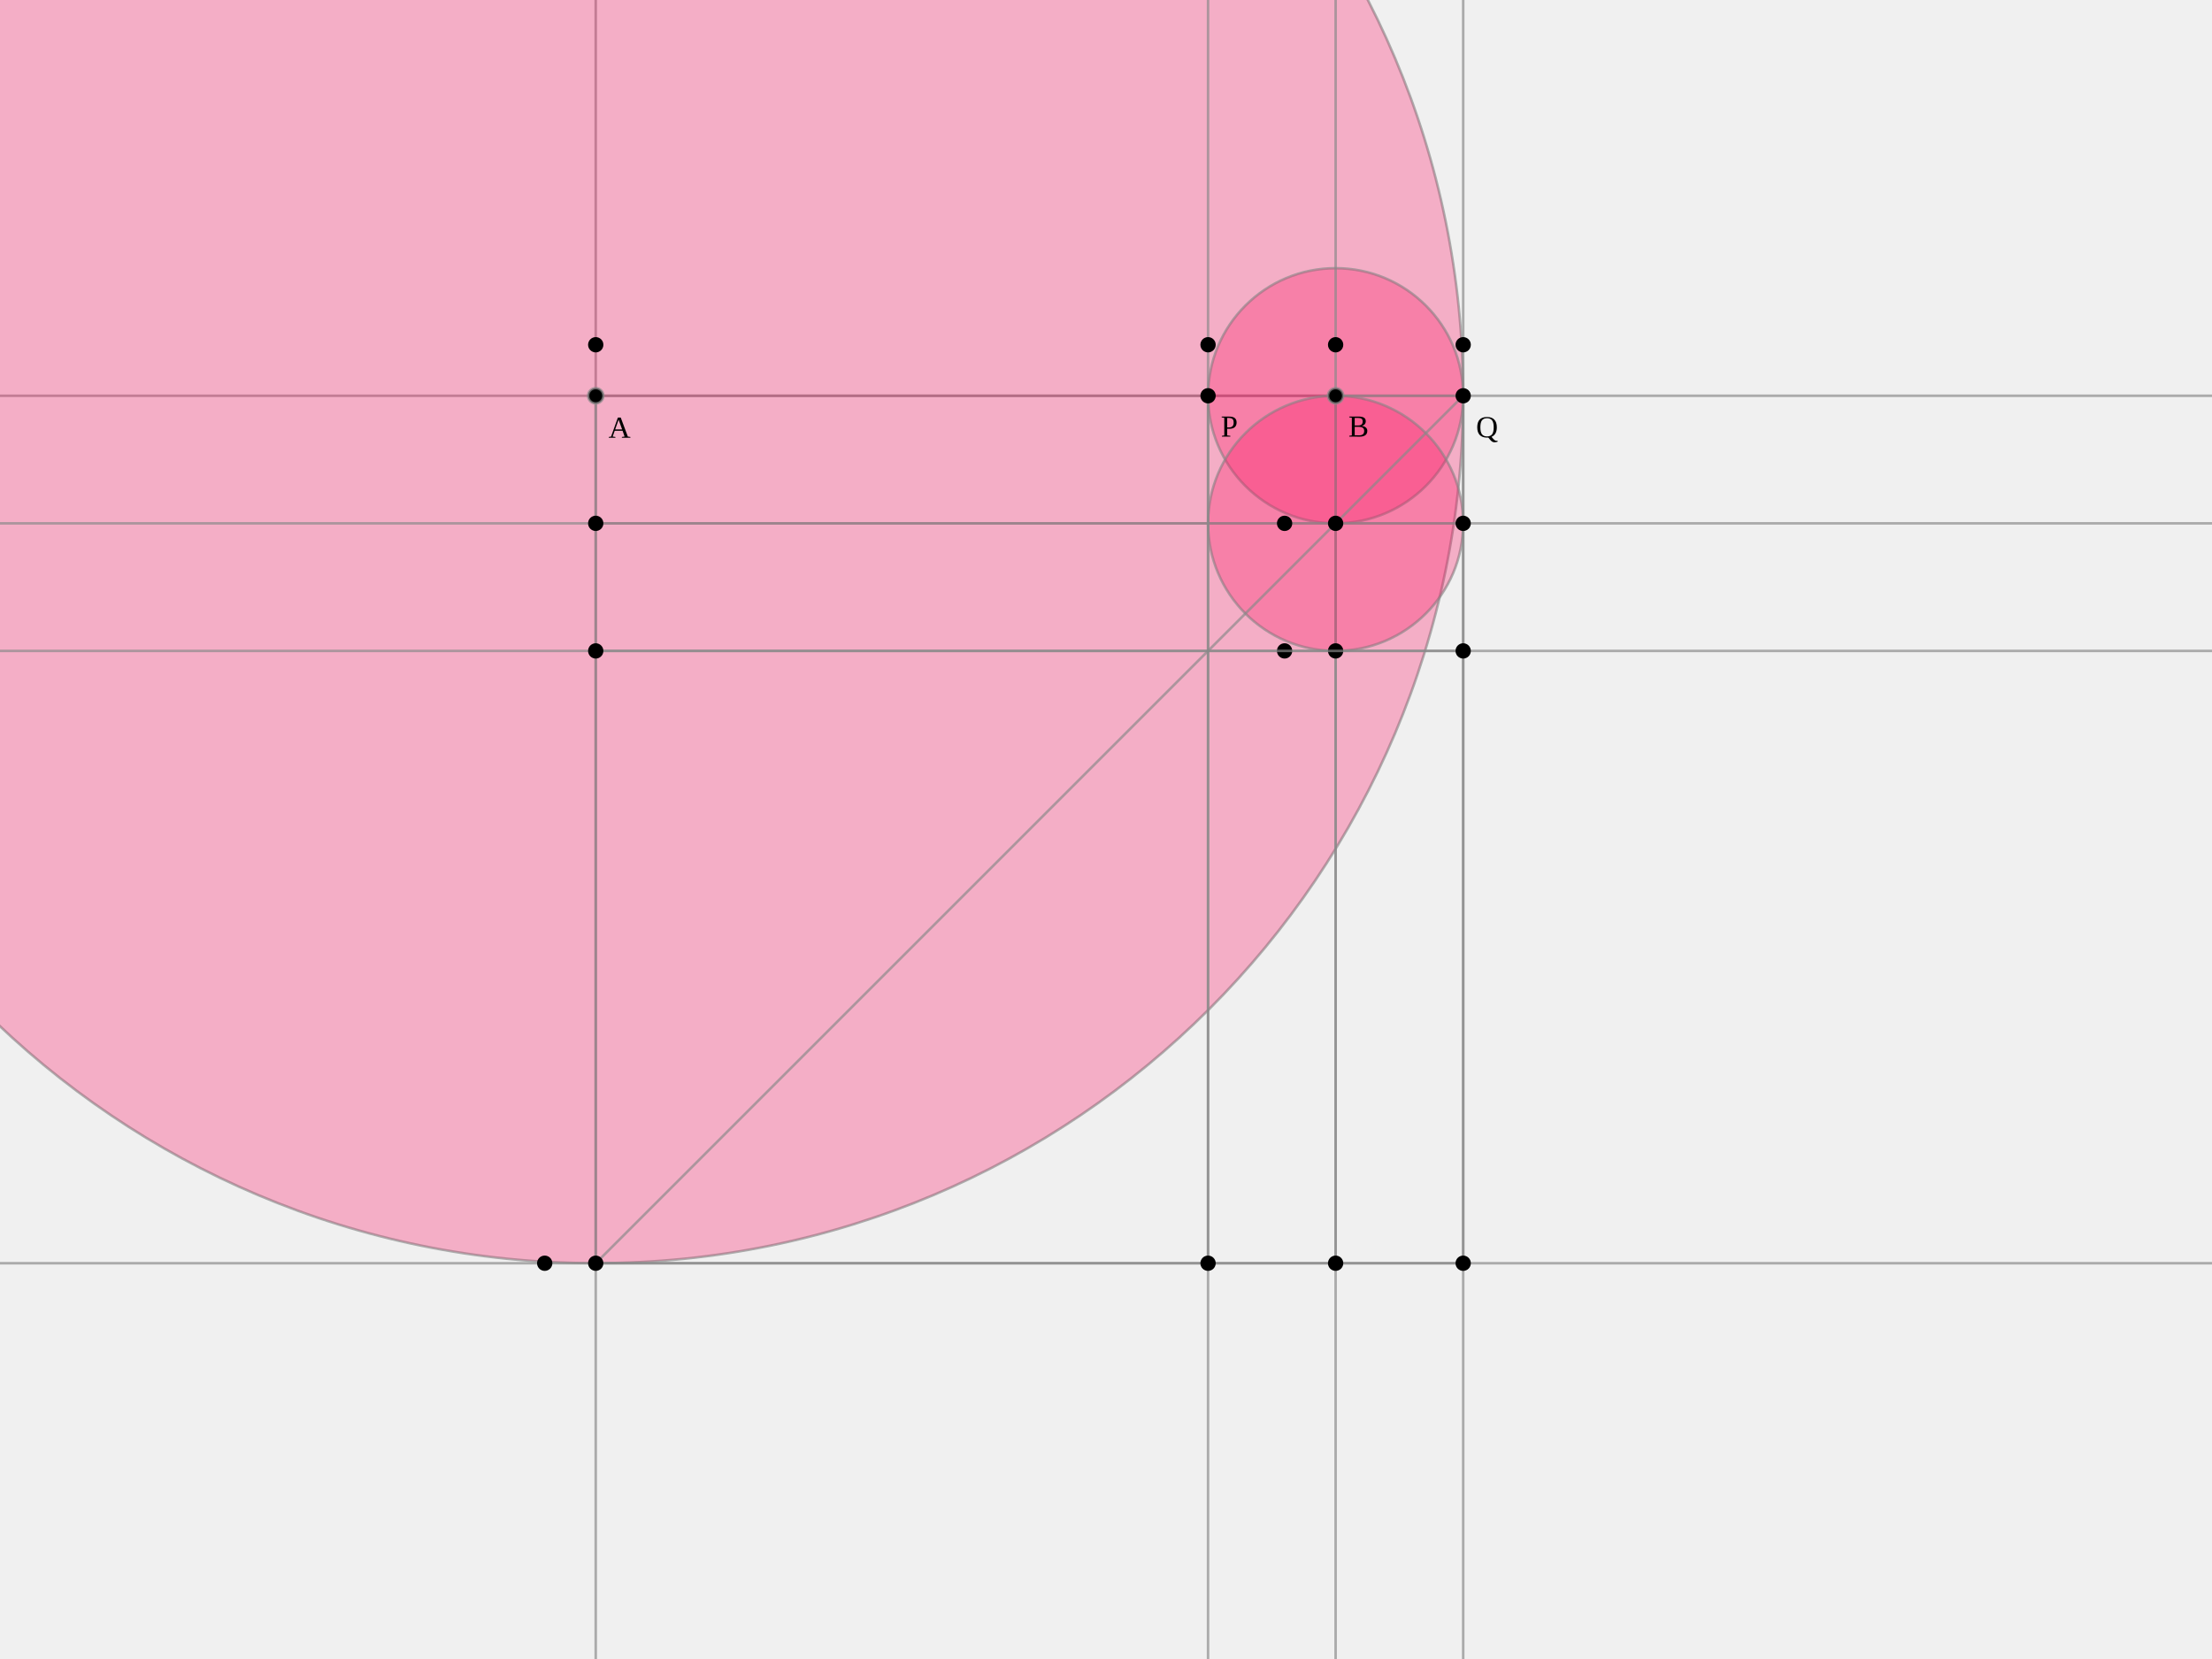
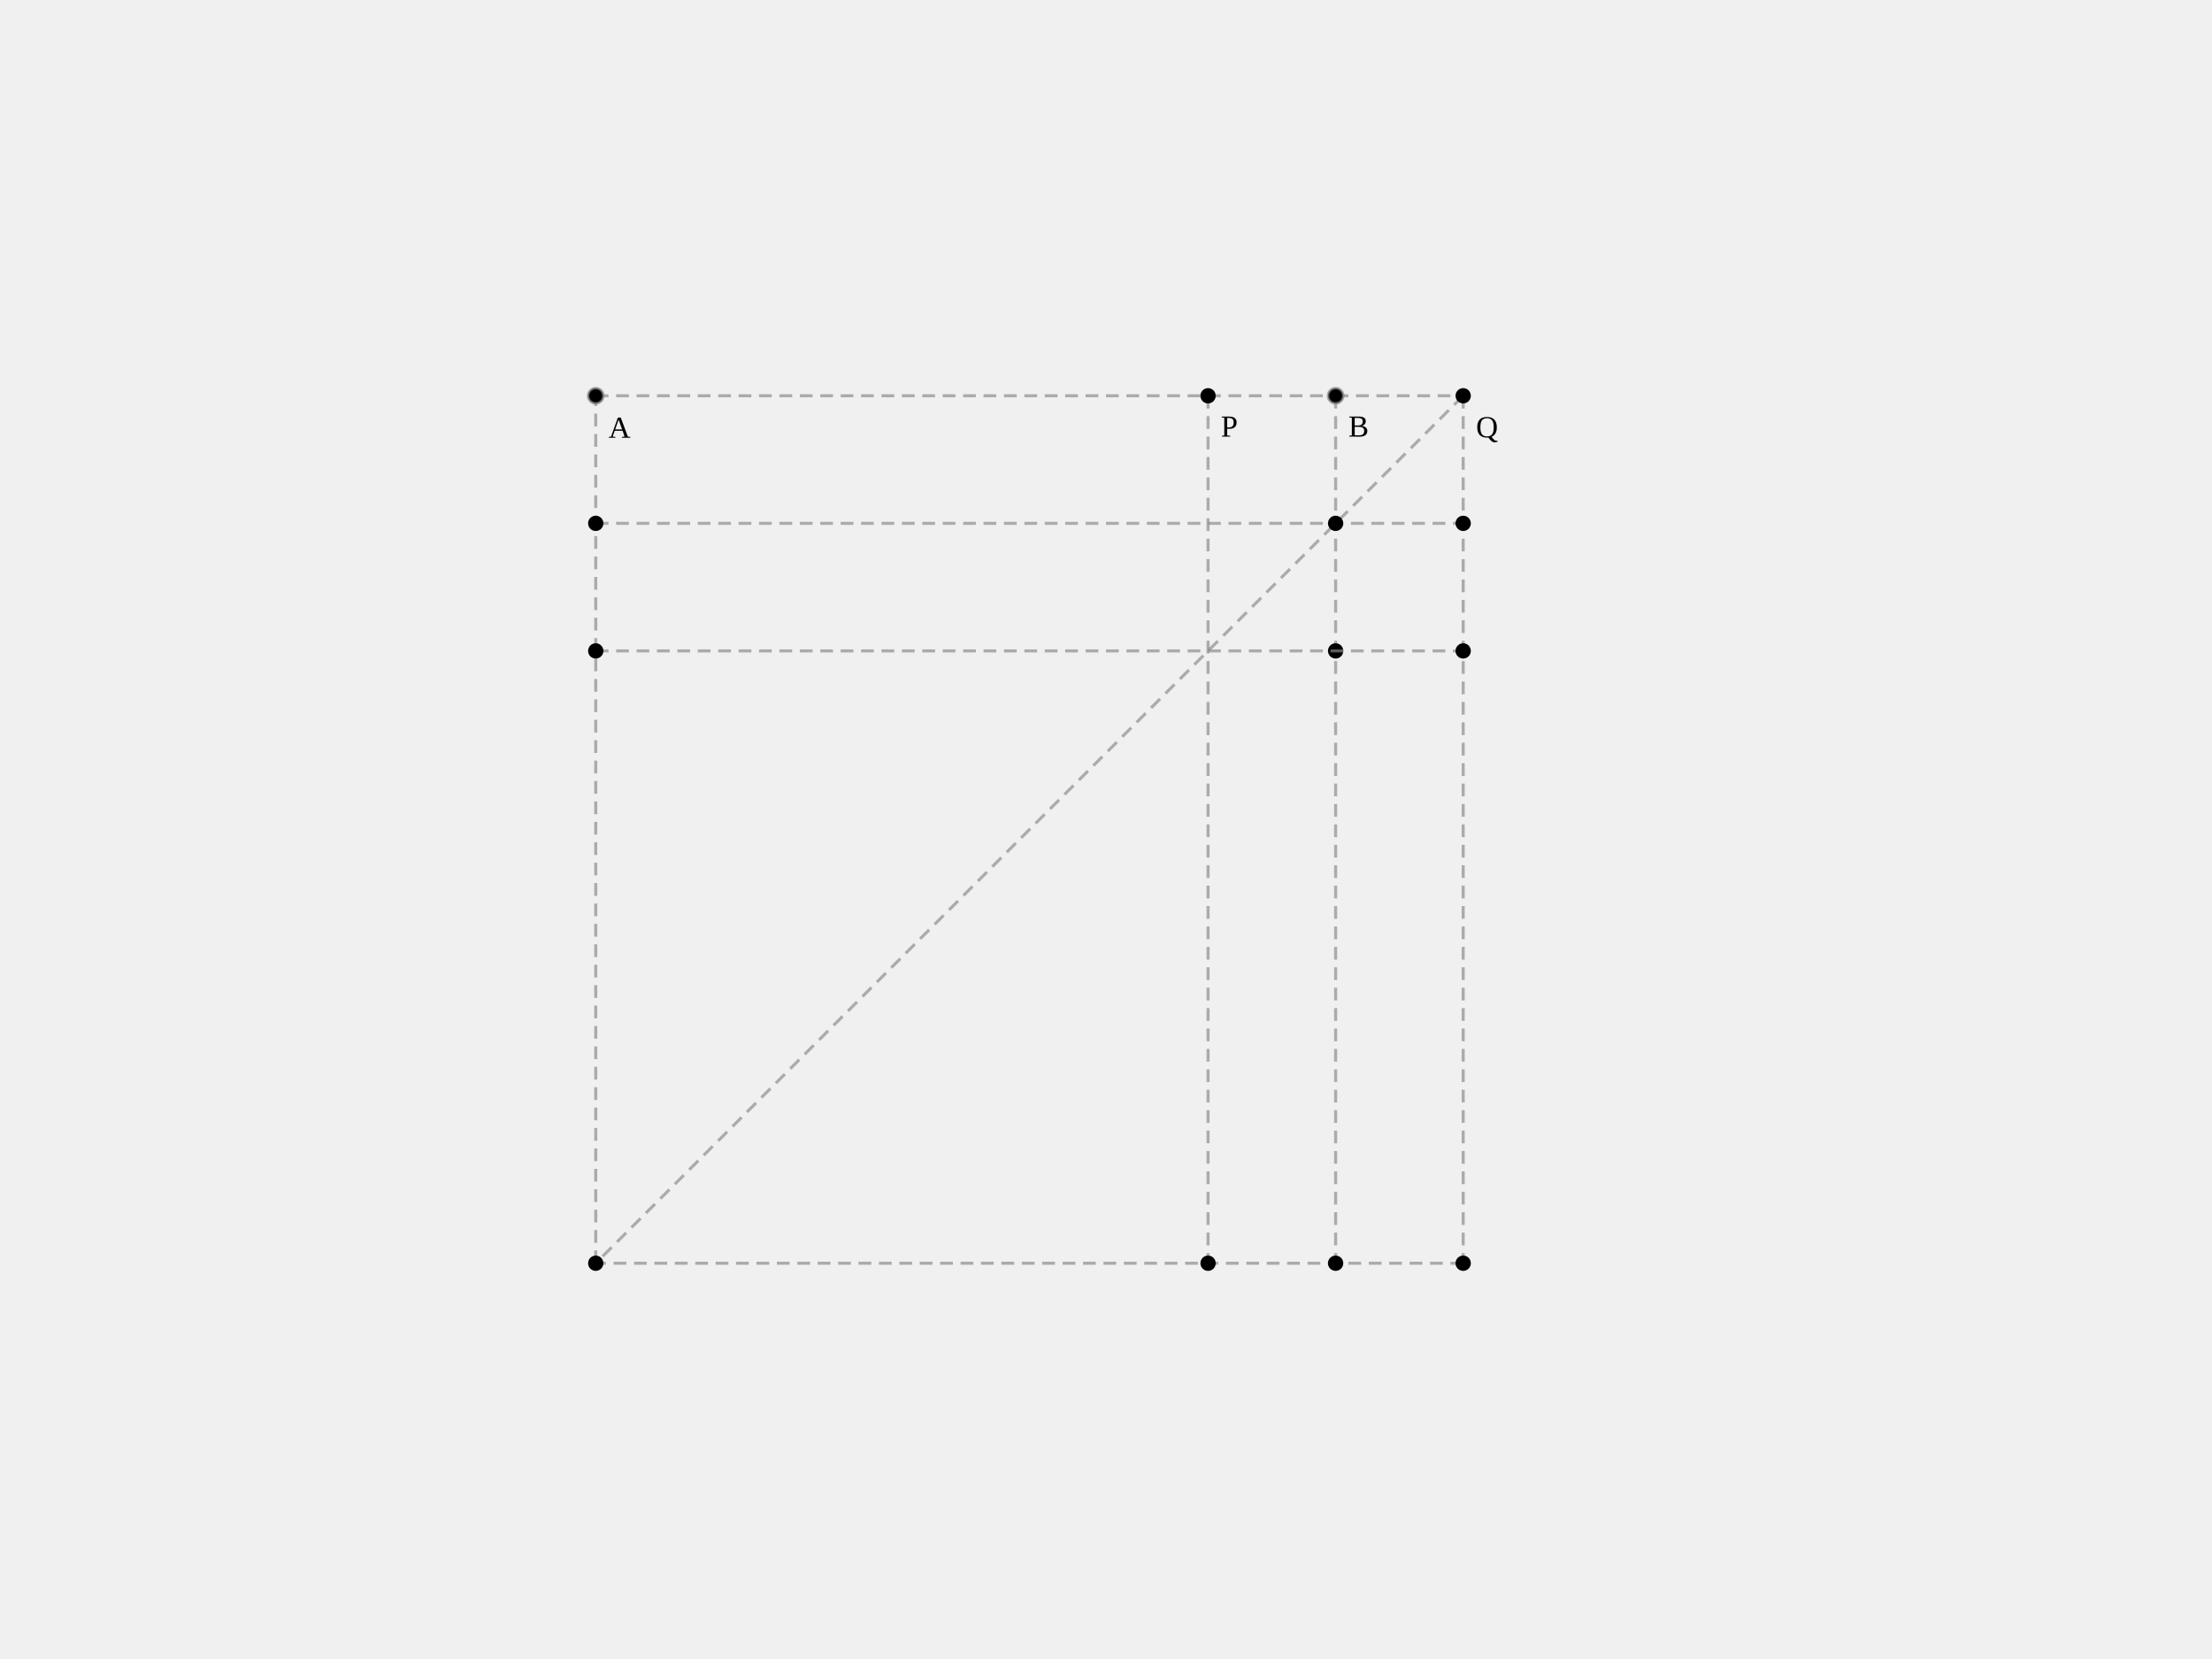
<svg xmlns="http://www.w3.org/2000/svg" xmlns:html="http://www.w3.org/1999/xhtml" xmlns:ns1="https://svgjs.com/svgjs" version="1.1" width="867" height="650.25" viewBox="0 0 867 650.25" style="width:100%;">
  <g transform="matrix(1,0,0,-1,433.5,325.125)">
    <rect width="867" height="650.25" class="fsg-board" fill="#ffffff00" rx="8" ry="8" x="-433.5" y="-325.125" />
    <rect width="0" height="0" class="ui-select-box" x="-400" y="222.125" />
    <line x1="-200" y1="120" x2="140" y2="120" class="edge dashed shape component" stroke="#888888aa" component_no="40" component_refs="27,26" />
    <line x1="-200" y1="120" x2="140" y2="120" class="cover" of="40" fill="#ff0f6328" />
    <line x1="-200" y1="170" x2="90" y2="170" class="edge dashed shape component" stroke="#888888aa" component_no="8" component_refs="5,7" />
    <line x1="-200" y1="170" x2="90" y2="170" class="cover" of="8" fill="#ff0f6328" />
    <line x1="-8986.459" y1="170" x2="2366.245" y2="170" class="line dashed shape component hidden" stroke="#888888aa" component_no="11" component_refs="5,7" />
    <line x1="-8986.459" y1="170" x2="2366.245" y2="170" class="cover" of="11" fill="#ff0f6328" />
    <line x1="-200" y1="-21536.924" x2="-200" y2="12205.248" class="perp-line dashed shape component hidden" stroke="#888888aa" component_no="21" component_refs="5,20" />
    <line x1="-200" y1="-21536.924" x2="-200" y2="12205.248" class="cover" of="21" fill="#ff0f6328" />
    <circle r="340" cx="-200" cy="170" class="circle dashed shape component none hidden" fill="#ff0f6328" stroke="#888888aa" component_no="28" component_refs="5,12" />
    <circle r="340" cx="-200" cy="170" class="cover" of="28" fill="#ff0f6328" />
    <line x1="-200" y1="-170" x2="-200" y2="170" class="edge dashed shape component" stroke="#888888aa" component_no="39" component_refs="30,5" />
    <line x1="-200" y1="-170" x2="-200" y2="170" class="cover" of="39" fill="#ff0f6328" />
    <circle r="3" cx="-200" cy="170" class="point component" stroke="#888888aa" component_no="5" label="A" />
    <text class="label" offset_x="5" offset_y="5" of="5" transform="matrix(1,0,0,-1,0,0)" x="-195" y="-174.344" ns1:data="{&quot;leading&quot;:&quot;1.3&quot;}">
      <tspan dy="20.8" x="-195" ns1:data="{&quot;leading&quot;:&quot;1.3&quot;,&quot;newLined&quot;:true}">A</tspan>
    </text>
    <circle r="50" cx="90" cy="170" class="circle dashed shape component none hidden" fill="#ff0f6328" stroke="#888888aa" component_no="10" component_refs="7,9" />
    <circle r="50" cx="90" cy="170" class="cover" of="10" fill="#ff0f6328" />
    <line x1="90" y1="-21536.924" x2="90" y2="12205.248" class="perp-line dashed shape component hidden" stroke="#888888aa" component_no="17" component_refs="7,16" />
    <line x1="90" y1="-21536.924" x2="90" y2="12205.248" class="cover" of="17" fill="#ff0f6328" />
    <line x1="90" y1="170" x2="140" y2="170" class="edge dashed shape component" stroke="#888888aa" component_no="36" component_refs="7,12" />
    <line x1="90" y1="170" x2="140" y2="170" class="cover" of="36" fill="#ff0f6328" />
    <line x1="90" y1="170" x2="90" y2="-170" class="edge dashed shape component" stroke="#888888aa" component_no="41" component_refs="7,34" />
    <line x1="90" y1="170" x2="90" y2="-170" class="cover" of="41" fill="#ff0f6328" />
    <circle r="50" cx="90" cy="120" class="circle dashed shape component none hidden" fill="#ff0f6328" stroke="#888888aa" component_no="43" component_refs="23,7" />
    <circle r="50" cx="90" cy="120" class="cover" of="43" fill="#ff0f6328" />
    <circle r="3" cx="90" cy="170" class="point component" stroke="#888888aa" component_no="7" label="B" />
    <text class="label" offset_x="5" offset_y="5" of="7" transform="matrix(1,0,0,-1,0,0)" x="95" y="-174.797" ns1:data="{&quot;leading&quot;:&quot;1.3&quot;}">
      <tspan dy="20.8" x="95" ns1:data="{&quot;leading&quot;:&quot;1.3&quot;,&quot;newLined&quot;:true}">B</tspan>
    </text>
    <line x1="40" y1="-21536.924" x2="40" y2="12205.248" class="perp-line dashed shape component hidden" stroke="#888888aa" component_no="19" component_refs="9,18" />
    <line x1="40" y1="-21536.924" x2="40" y2="12205.248" class="cover" of="19" fill="#ff0f6328" />
    <line x1="40" y1="170" x2="40" y2="-170" class="edge dashed shape component" stroke="#888888aa" component_no="42" component_refs="9,35" />
    <line x1="40" y1="170" x2="40" y2="-170" class="cover" of="42" fill="#ff0f6328" />
    <circle r="3" cx="40" cy="170" class="pin-point component" component_no="9" component_refs="8" label="P" />
    <text class="label" offset_x="5" offset_y="5" of="9" transform="matrix(1,0,0,-1,0,0)" x="45.003" y="-174.785" ns1:data="{&quot;leading&quot;:&quot;1.3&quot;}">
      <tspan dy="20.8" x="45.003" ns1:data="{&quot;leading&quot;:&quot;1.3&quot;,&quot;newLined&quot;:true}">P</tspan>
    </text>
    <line x1="140" y1="-21536.924" x2="140" y2="12205.248" class="perp-line dashed shape component hidden" stroke="#888888aa" component_no="15" component_refs="12,14" />
    <line x1="140" y1="-21536.924" x2="140" y2="12205.248" class="cover" of="15" fill="#ff0f6328" />
    <line x1="140" y1="170" x2="140" y2="-170" class="edge dashed shape component" stroke="#888888aa" component_no="37" component_refs="12,33" />
    <line x1="140" y1="170" x2="140" y2="-170" class="cover" of="37" fill="#ff0f6328" />
    <line x1="140" y1="170" x2="-200" y2="-170" class="edge dashed shape component" stroke="#888888aa" component_no="51" component_refs="12,30" />
    <line x1="140" y1="170" x2="-200" y2="-170" class="cover" of="51" fill="#ff0f6328" />
    <circle r="3" cx="140" cy="170" class="intersect-point component" index="0" component_no="12" component_refs="11,10" label="Q" />
    <text class="label" offset_x="5" offset_y="5" of="12" transform="matrix(1,0,0,-1,0,0)" x="145.01" y="-174.525" ns1:data="{&quot;leading&quot;:&quot;1.3&quot;}">
      <tspan dy="20.8" x="145.01" ns1:data="{&quot;leading&quot;:&quot;1.3&quot;,&quot;newLined&quot;:true}">Q</tspan>
    </text>
    <circle r="3" cx="140" cy="190" class="perp-point component" component_no="14" component_refs="11,12" />
    <circle r="3" cx="90" cy="190" class="perp-point component" component_no="16" component_refs="11,7" />
    <circle r="3" cx="40" cy="190" class="perp-point component" component_no="18" component_refs="11,9" />
    <circle r="3" cx="-200" cy="190" class="perp-point component" component_no="20" component_refs="11,5" />
    <line x1="-8986.459" y1="120" x2="2366.245" y2="120" class="perp-line dashed shape component hidden" stroke="#888888aa" component_no="25" component_refs="23,24" />
    <line x1="-8986.459" y1="120" x2="2366.245" y2="120" class="cover" of="25" fill="#ff0f6328" />
    <circle r="3" cx="90" cy="120" class="intersect-point component" index="1" component_no="23" component_refs="17,10" />
    <circle r="3" cx="70" cy="120" class="perp-point component" component_no="24" component_refs="17,23" />
    <circle r="3" cx="140" cy="120" class="intersect-point component" index="0" component_no="26" component_refs="25,15" />
    <circle r="3" cx="-200" cy="120" class="intersect-point component" index="0" component_no="27" component_refs="25,21" />
    <line x1="-8986.459" y1="-170" x2="2366.245" y2="-170" class="perp-line dashed shape component hidden" stroke="#888888aa" component_no="32" component_refs="30,31" />
    <line x1="-8986.459" y1="-170" x2="2366.245" y2="-170" class="cover" of="32" fill="#ff0f6328" />
    <line x1="140" y1="-170" x2="-200" y2="-170" class="edge dashed shape component" stroke="#888888aa" component_no="38" component_refs="33,30" />
    <line x1="140" y1="-170" x2="-200" y2="-170" class="cover" of="38" fill="#ff0f6328" />
    <circle r="3" cx="-200" cy="-170" class="intersect-point component" index="1" component_no="30" component_refs="21,28" />
    <circle r="3" cx="-220" cy="-170" class="perp-point component" component_no="31" component_refs="21,30" />
    <circle r="3" cx="140" cy="-170" class="intersect-point component" index="0" component_no="33" component_refs="32,15" />
    <circle r="3" cx="90" cy="-170" class="intersect-point component" index="0" component_no="34" component_refs="32,17" />
    <circle r="3" cx="40" cy="-170" class="intersect-point component" index="0" component_no="35" component_refs="32,19" />
    <line x1="-8986.459" y1="70" x2="2366.245" y2="70" class="perp-line dashed shape component hidden" stroke="#888888aa" component_no="47" component_refs="45,46" />
    <line x1="-8986.459" y1="70" x2="2366.245" y2="70" class="cover" of="47" fill="#ff0f6328" />
    <circle r="3" cx="90" cy="70" class="intersect-point component" index="1" component_no="45" component_refs="17,43" />
    <circle r="3" cx="70" cy="70" class="perp-point component" component_no="46" component_refs="17,45" />
    <line x1="-200" y1="70" x2="140" y2="70" class="edge dashed shape component" stroke="#888888aa" component_no="50" component_refs="49,48" />
    <line x1="-200" y1="70" x2="140" y2="70" class="cover" of="50" fill="#ff0f6328" />
    <circle r="3" cx="140" cy="70" class="intersect-point component" index="0" component_no="48" component_refs="47,37" />
    <circle r="3" cx="-200" cy="70" class="intersect-point component" index="0" component_no="49" component_refs="47,39" />
  </g>
  <defs>
+     <style>
+ .menu_title {
+   fill: #aaa;
+   user-select: none;
+   -webkit-user-select: none;
+   font-family: Georgia, 'Times New Roman', Times, serif;
+ }
+ .menu_item {
+   fill: #888;
+   user-select: none;
+   -webkit-user-select: none;
+ }
+ .menu_item:hover {
+   fill: #fff;
+   cursor: pointer;
+ }
+ 
+ .hidden {
+   visibility: hidden;
+ }
+ 
+ .cover {
+   stroke: rgba(1,0,0,0);
+   stroke-width: 10;
+   fill: none;
+ }
+ 
+ .cover:hover {
+   cursor: pointer;
+ }
+ 
+ .shape.none{
+   fill: none;
+ }
+ 
+ .parallel-point, .perp-point{
+   visibility: hidden;
+ }
+ 
+ .dashed {
+   stroke-dasharray: 5 3;
+   stroke-width: 1.2;
+ }
+ 
+ .point, .pin-point:hover {
+   cursor: grab;
+ }
+ 
+ .mid-point, .intersect-point:hover {
+   cursor: pointer;
+ }
+ 
+ g, div, foreignObject, span {
+   position: relative;
+ }
+ 
+ span.base {
+  position: relative !important;
+ }
+ 
+ .latex-container {
+   width: fit-content;
+   height: fit-content;
+   position: fixed; /* important for Safari */
+ }
+ </style>
    <marker markerWidth="6" markerHeight="6" refX="3" refY="3" viewBox="0 0 6 6" orient="auto" class="vector-start-marker">
      <circle r="3" cx="3" cy="3" class="vector-marker-start" />
    </marker>
    <marker markerWidth="10" markerHeight="6" refX="10" refY="3" viewBox="0 0 10 6" orient="auto" class="vector-end-marker" id="SvgjsMarker1000">
      <polygon points="0 0, 10 3, 0 6" stroke-width="1" class="vector-marker-end" />
    </marker>
    <html:link href="https://rintaroutw.github.io/fsg/style/runtime.css" rel="stylesheet" />
  </defs>
</svg>
